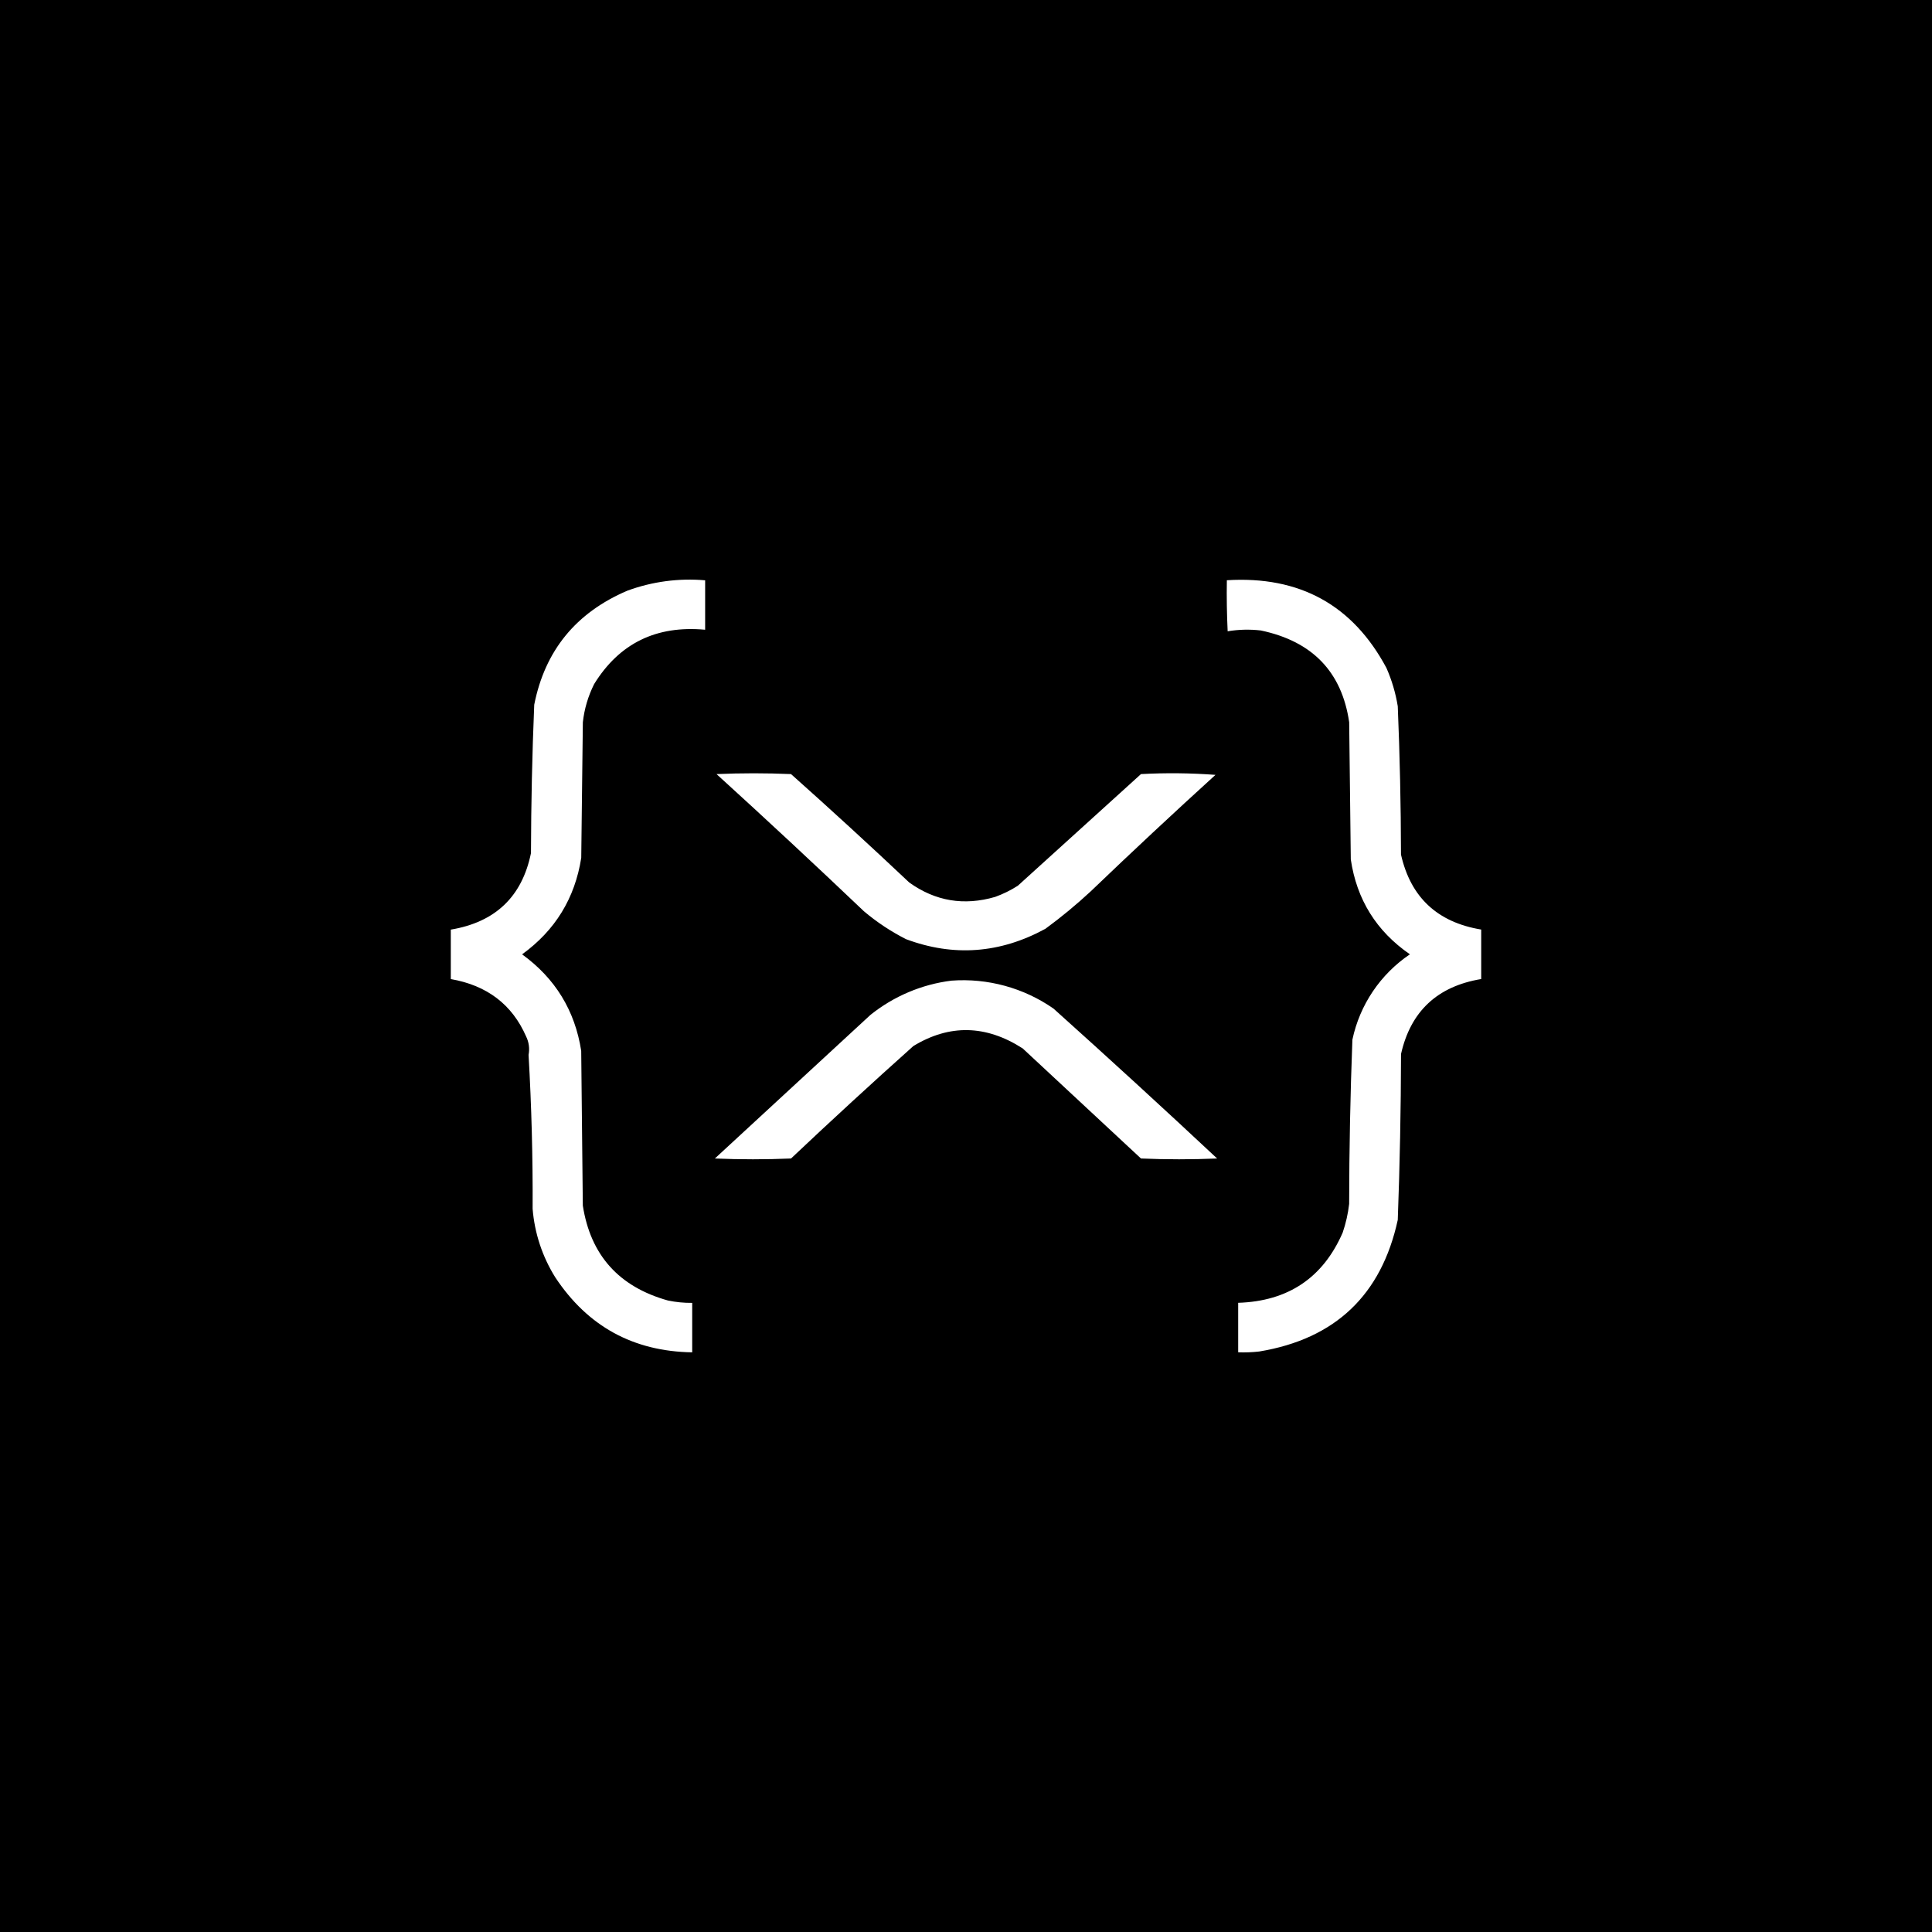
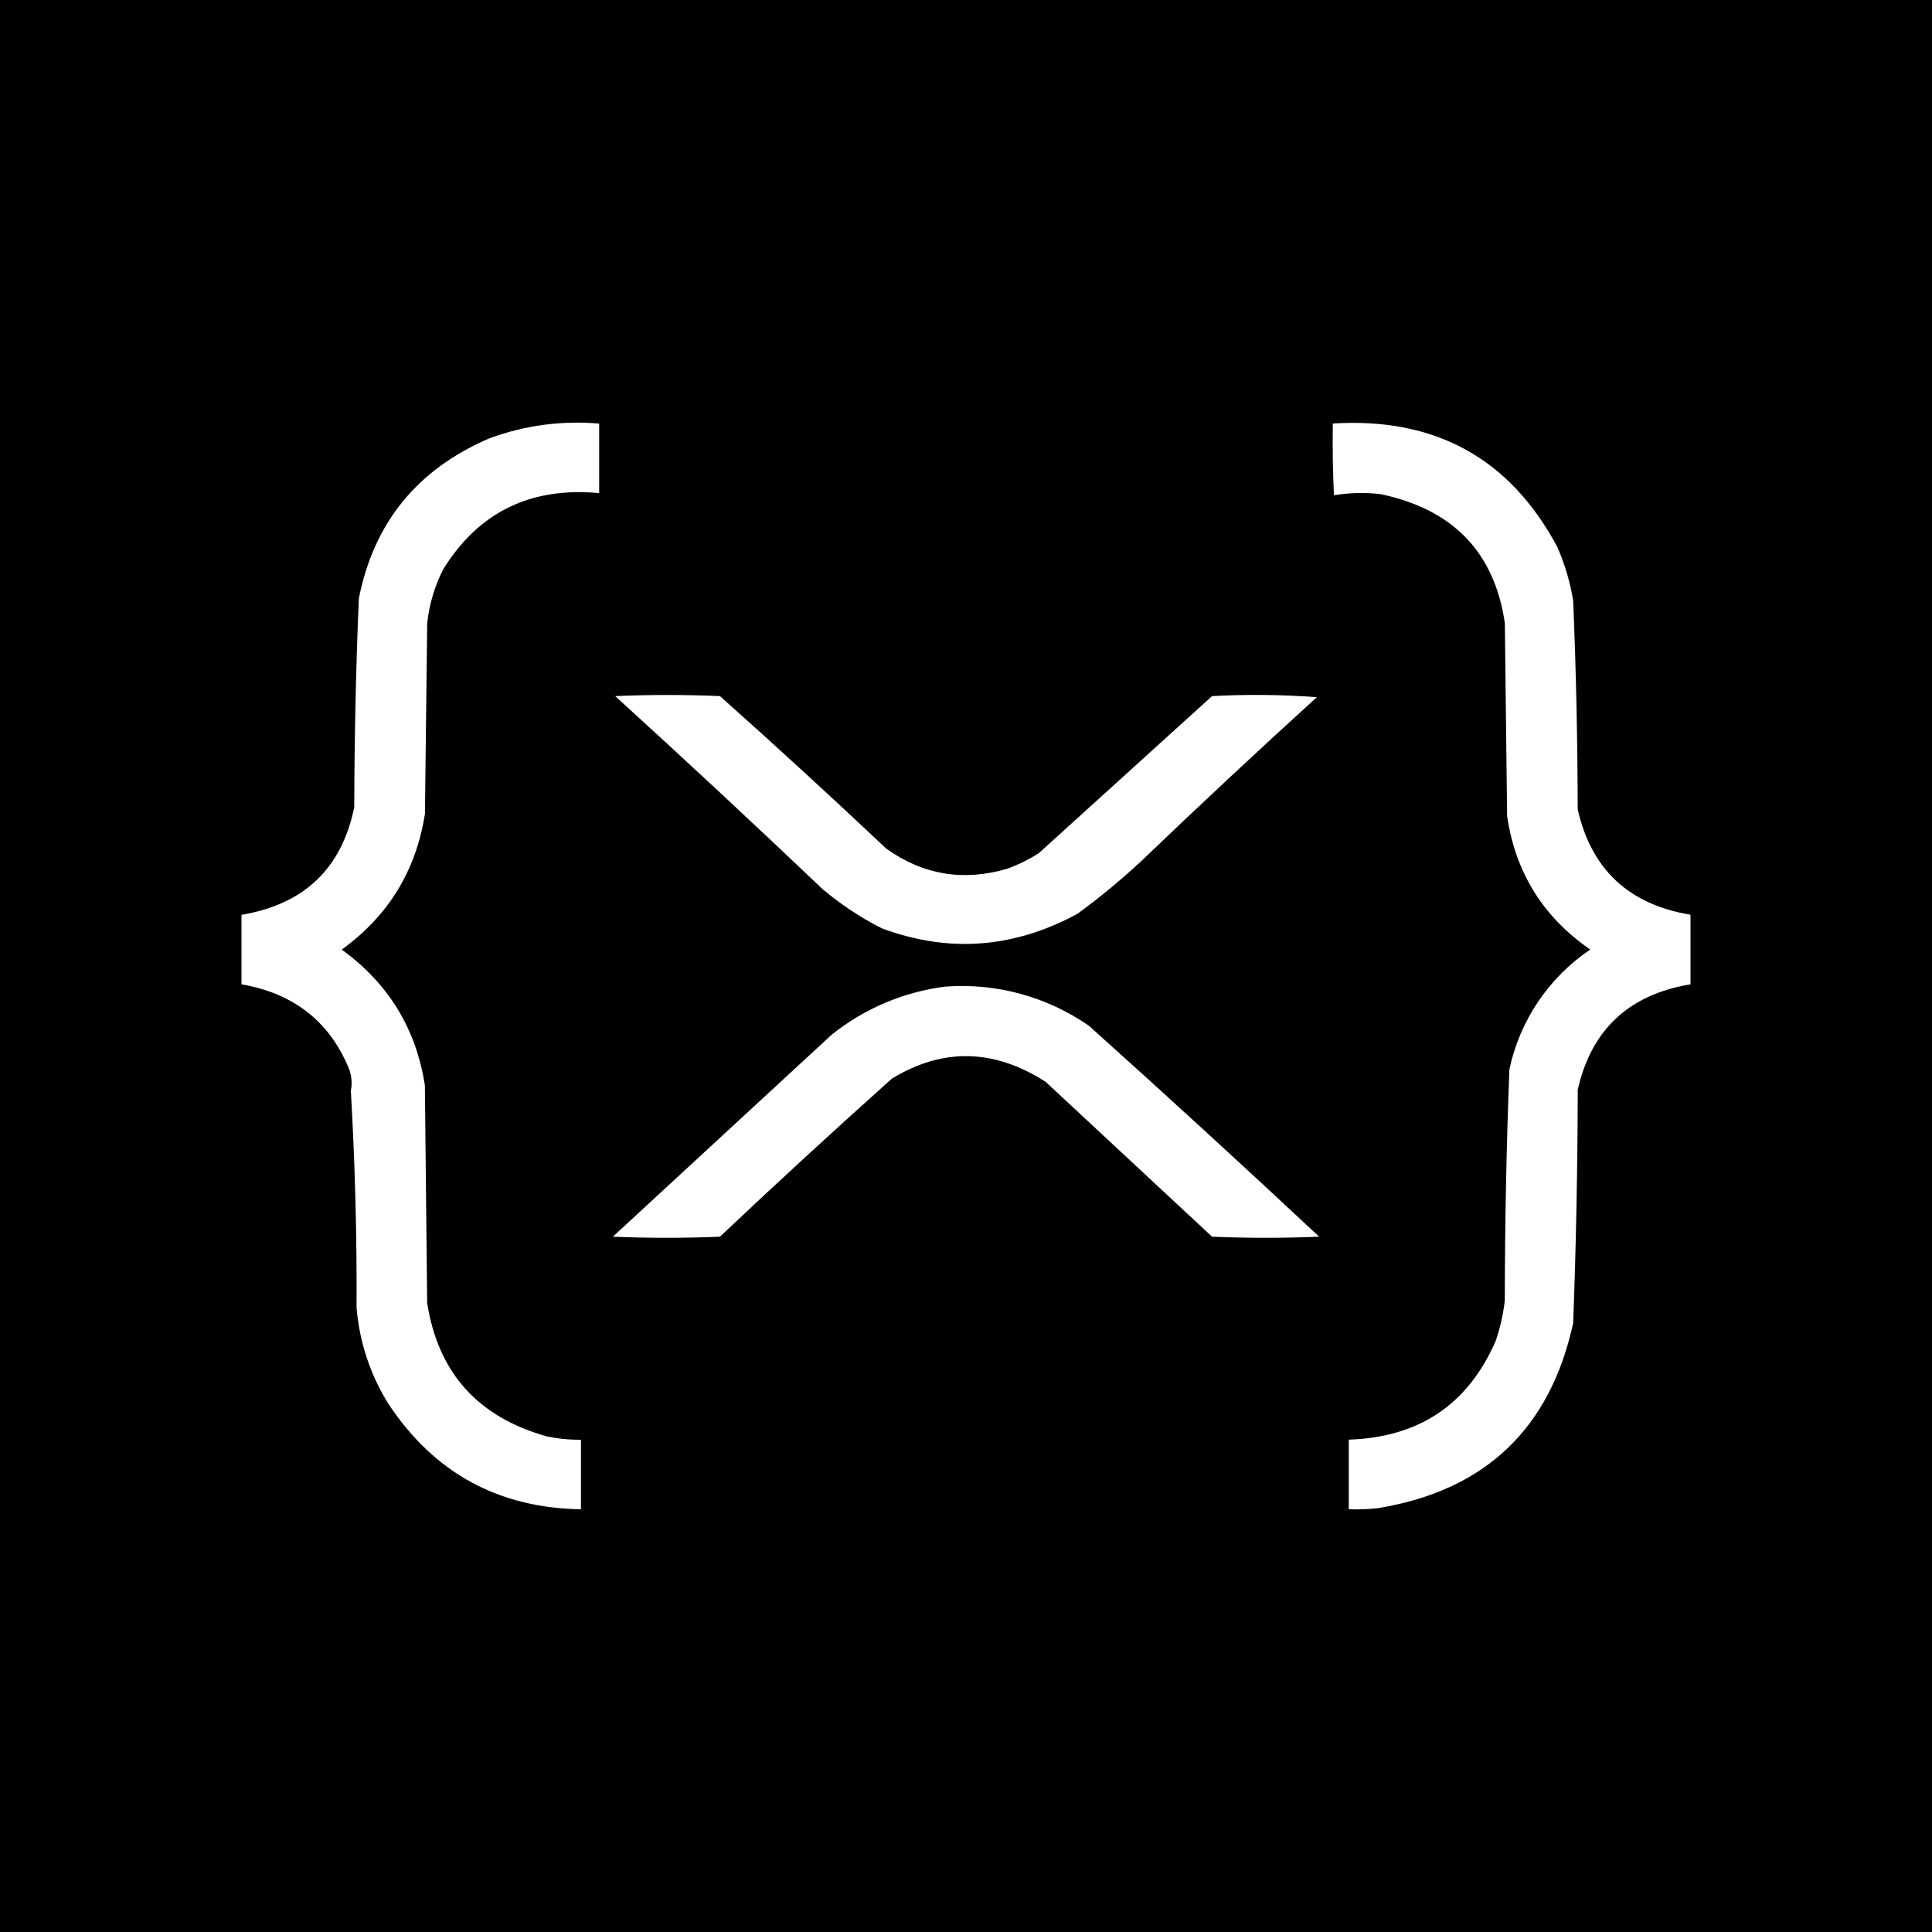
- <svg xmlns="http://www.w3.org/2000/svg" width="60" height="60" fill="none">
-   <rect width="60" height="60" fill="#000" />
-   <path fill="#fff" fill-rule="evenodd" d="M14 30.405V28.87c1.384-.231 2.214-1.024 2.49-2.377.004-1.537.037-3.073.101-4.607.332-1.68 1.296-2.861 2.893-3.542a5.586 5.586 0 0 1 2.415-.322v1.535c-1.515-.141-2.663.42-3.446 1.685a3.482 3.482 0 0 0-.352 1.189l-.05 4.21c-.196 1.253-.808 2.252-1.837 2.997 1.029.746 1.641 1.745 1.836 2.997l.05 4.806c.24 1.539 1.12 2.521 2.642 2.947.25.052.5.077.755.074v1.536c-1.827-.029-3.244-.805-4.252-2.328a4.728 4.728 0 0 1-.704-2.13 76.211 76.211 0 0 0-.126-4.78.9.9 0 0 0-.075-.57c-.434-.993-1.214-1.588-2.34-1.784ZM46 28.87v1.535c-1.361.226-2.191 1.002-2.49 2.328a145.498 145.498 0 0 1-.101 5.152c-.508 2.333-1.942 3.696-4.302 4.087-.218.025-.435.033-.654.025V40.46c1.552-.05 2.634-.777 3.245-2.18.099-.29.166-.587.201-.891.002-1.703.036-3.403.101-5.102a4.261 4.261 0 0 1 1.786-2.65c-1.04-.718-1.652-1.7-1.836-2.948l-.05-4.26c-.228-1.563-1.142-2.512-2.743-2.849a3.673 3.673 0 0 0-1.031.025c-.025-.528-.034-1.057-.025-1.585 2.258-.14 3.91.768 4.956 2.724.168.382.285.778.352 1.19.064 1.534.097 3.07.1 4.606.3 1.327 1.13 2.103 2.491 2.328ZM28.138 29.167a6.782 6.782 0 0 1-1.308-.867 275.367 275.367 0 0 0-4.578-4.26 27.065 27.065 0 0 1 2.314 0 175.295 175.295 0 0 1 3.673 3.368c.811.58 1.7.728 2.667.446.248-.09.483-.205.704-.347l3.824-3.467a18.037 18.037 0 0 1 2.314.024 199.484 199.484 0 0 0-3.874 3.617 15.64 15.64 0 0 1-1.409 1.164c-1.407.766-2.85.873-4.327.322ZM28.136 29.167c-.03.03-.03.03 0 0ZM29.547 30.455a4.913 4.913 0 0 1 3.17.867 335.27 335.27 0 0 1 5.082 4.656c-.788.033-1.577.033-2.365 0l-3.673-3.418c-1.14-.733-2.272-.758-3.396-.074a189.147 189.147 0 0 0-3.799 3.492c-.788.033-1.576.033-2.365 0l4.83-4.458a5.02 5.02 0 0 1 2.516-1.065Z" clip-rule="evenodd" />
+ <svg xmlns="http://www.w3.org/2000/svg" width="256" height="256" viewBox="0 0 256 256" fill="none">
+   <g clip-path="url(#clip0_660_2)">
+     <path d="M256 0H0V256H256V0Z" fill="black" />
+     <path fill-rule="evenodd" clip-rule="evenodd" d="M32 130.428V121.218C40.304 119.832 45.284 115.073 46.94 106.955C46.964 97.733 47.162 88.517 47.546 79.312C49.538 69.232 55.322 62.146 64.904 58.06C69.533 56.357 74.481 55.698 79.394 56.128V65.338C70.304 64.492 63.416 67.858 58.718 75.448C57.593 77.681 56.877 80.097 56.606 82.582L56.306 107.843C55.13 115.361 51.458 121.356 45.284 125.826C51.458 130.302 55.13 136.296 56.3 143.808L56.6 172.645C58.04 181.88 63.32 187.772 72.452 190.328C73.952 190.64 75.452 190.79 76.982 190.772V199.988C66.02 199.814 57.518 195.158 51.47 186.02C49.057 182.16 47.608 177.777 47.246 173.239C47.294 163.673 47.042 154.108 46.49 144.558C46.718 143.4 46.56 142.198 46.04 141.138C43.436 135.18 38.756 131.604 32 130.428ZM224 121.218V130.428C215.834 131.784 210.854 136.44 209.06 144.396C209.04 154.703 208.838 165.009 208.454 175.309C205.406 189.308 196.802 197.486 182.642 199.832C181.334 199.982 180.032 200.03 178.718 199.982V190.76C188.03 190.46 194.522 186.098 198.188 177.679C198.782 175.939 199.184 174.157 199.394 172.333C199.406 162.115 199.61 151.915 200 141.72C201.374 135.231 205.217 129.529 210.716 125.82C204.476 121.512 200.804 115.619 199.7 108.131L199.4 82.57C198.032 73.192 192.548 67.498 182.942 65.476C180.883 65.235 178.801 65.285 176.756 65.626C176.606 62.458 176.552 59.284 176.606 56.116C190.154 55.276 200.066 60.724 206.342 72.46C207.35 74.752 208.052 77.128 208.454 79.6C208.838 88.805 209.036 98.021 209.054 107.237C210.854 115.199 215.834 119.856 224 121.206V121.218ZM116.828 123C114.02 121.575 111.386 119.829 108.98 117.798C99.921 109.174 90.764 100.653 81.512 92.237C86.138 92.039 90.77 92.039 95.396 92.237C102.837 98.868 110.184 105.605 117.434 112.445C122.3 115.925 127.634 116.814 133.436 115.121C134.924 114.581 136.334 113.891 137.66 113.039L160.604 92.237C165.23 91.987 169.868 92.036 174.488 92.381C166.644 99.512 158.896 106.747 151.244 114.083C148.565 116.574 145.742 118.906 142.79 121.068C134.348 125.664 125.69 126.306 116.828 123ZM116.816 123C116.636 123.18 116.636 123.18 116.816 123ZM125.282 130.728C132.031 130.227 138.747 132.064 144.302 135.93C154.561 145.138 164.726 154.45 174.794 163.867C170.066 164.065 165.332 164.065 160.604 163.867L138.566 143.358C131.726 138.96 124.934 138.81 118.19 142.914C110.497 149.795 102.898 156.779 95.396 163.867C90.668 164.065 85.94 164.065 81.206 163.867L110.186 137.118C114.53 133.633 119.756 131.421 125.282 130.728Z" fill="white" />
+   </g>
+   <defs>
+     <clipPath id="clip0_660_2">
+       <rect width="256" height="256" fill="white" />
+     </clipPath>
+   </defs>
</svg>
